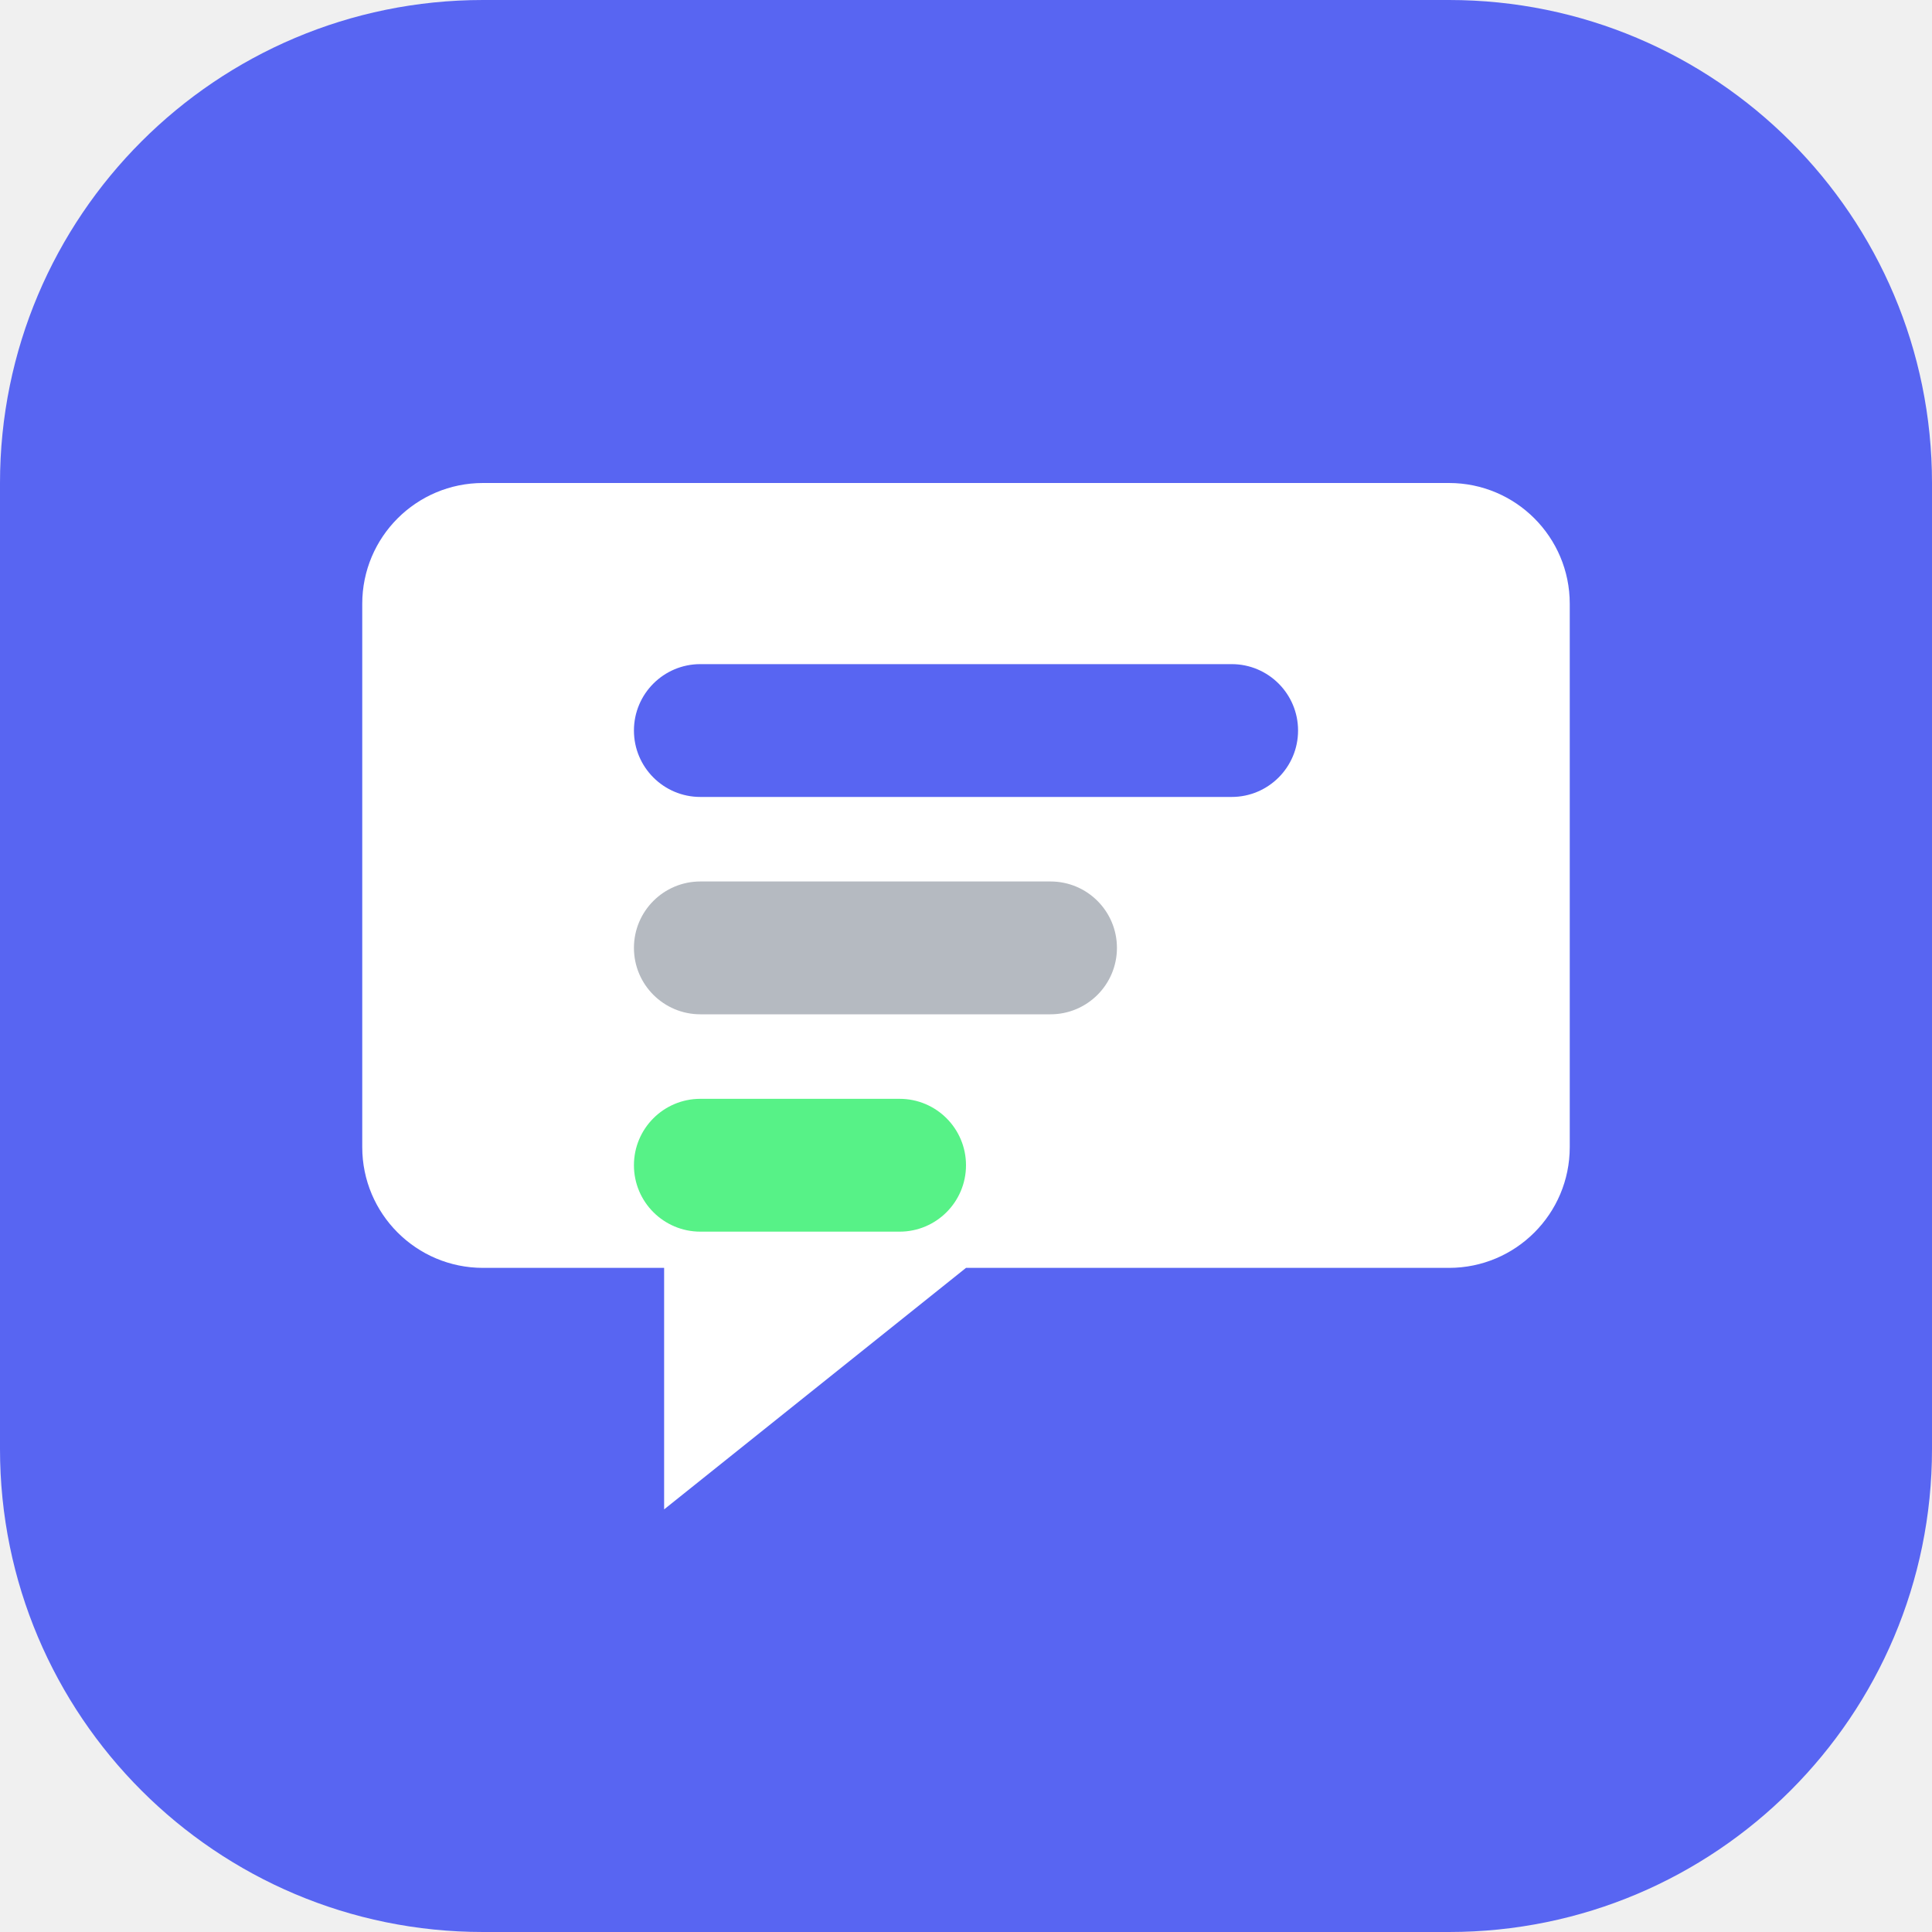
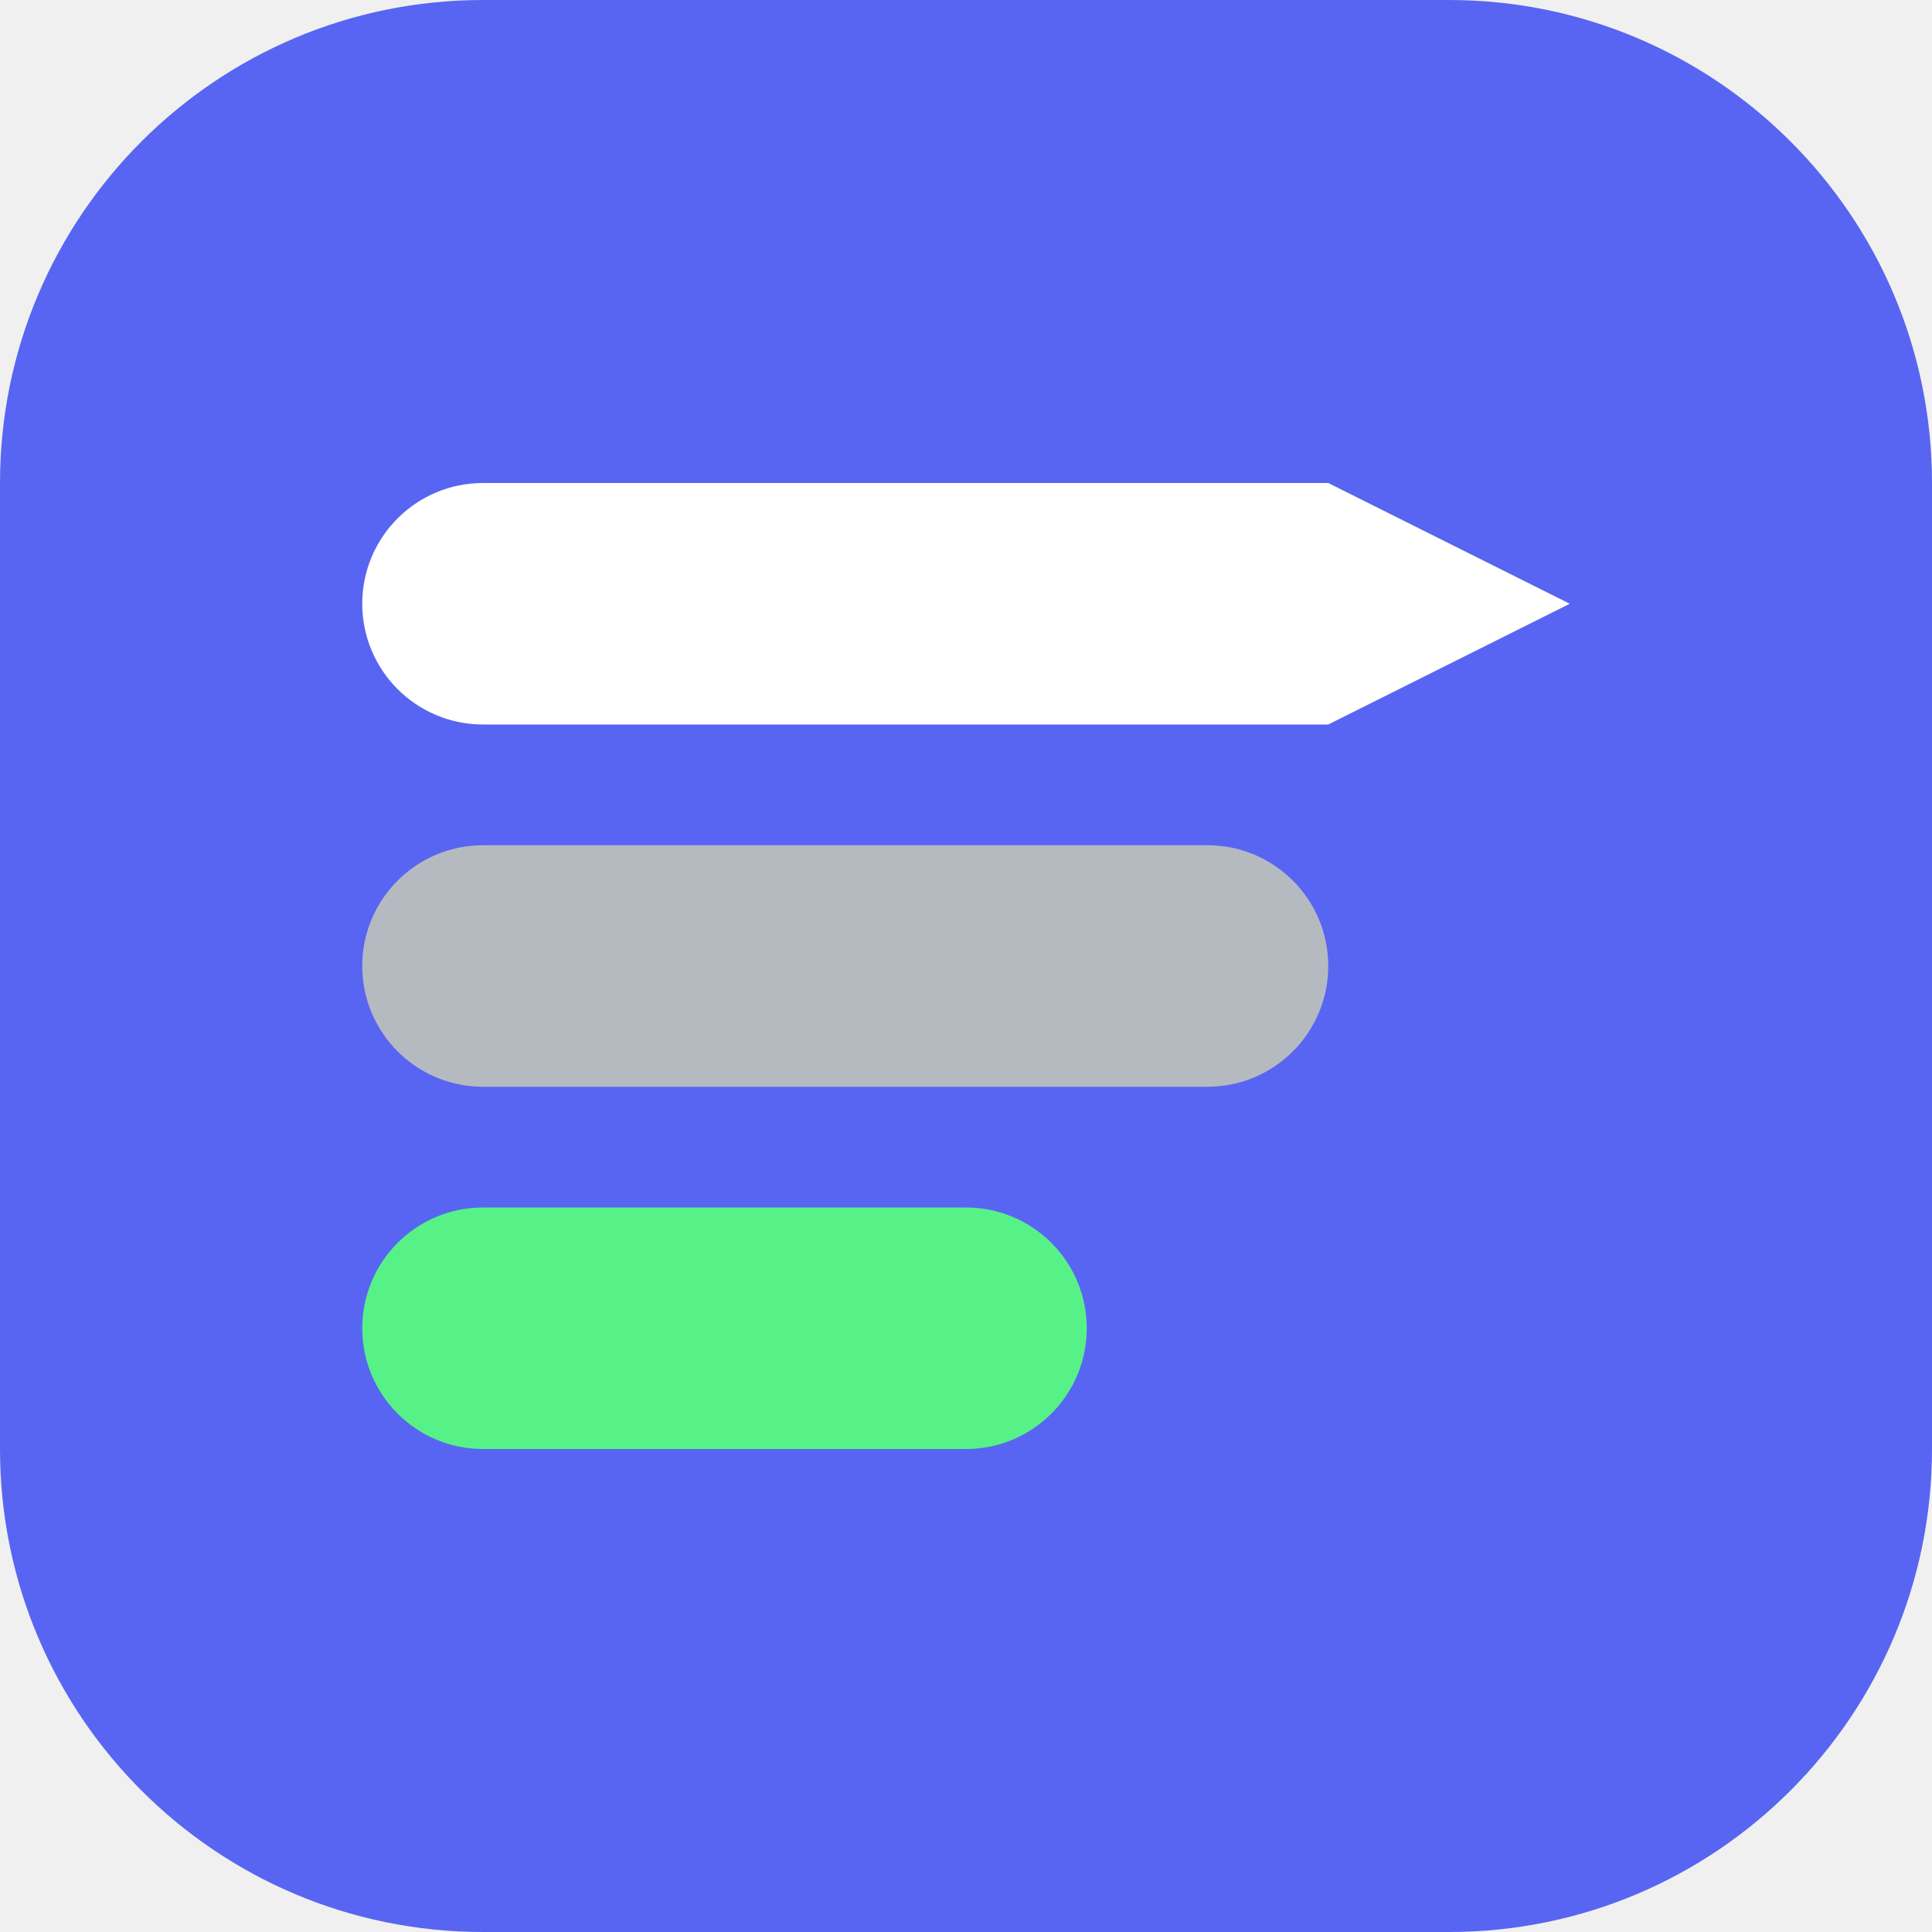
<svg xmlns="http://www.w3.org/2000/svg" viewBox="0 0 32 32" role="img" aria-label="Discord Webhook Builder">
  <rect width="32" height="32" rx="8" fill="#5865F2" />
-   <path d="M8 8h16a2 2 0 0 1 2 2v9a2 2 0 0 1-2 2h-8l-5 4v-4H8a2 2 0 0 1-2-2V10a2 2 0 0 1 2-2z" fill="#fff" />
-   <rect x="10.5" y="11" width="11" height="2.2" rx="1.1" fill="#5865F2" />
-   <rect x="10.5" y="14.6" width="8" height="2.2" rx="1.1" fill="#b5bac1" />
-   <rect x="10.5" y="18.2" width="5.5" height="2.2" rx="1.1" fill="#57F287" />
+   <path d="M8 8h14l4 2-4 2H8a2 2 0 0 1 0-4z" fill="#fff" />
+   <rect x="6" y="14" width="16" height="4" rx="2" fill="#b5bac1" />
+   <rect x="6" y="20" width="12" height="4" rx="2" fill="#57F287" />
</svg>
